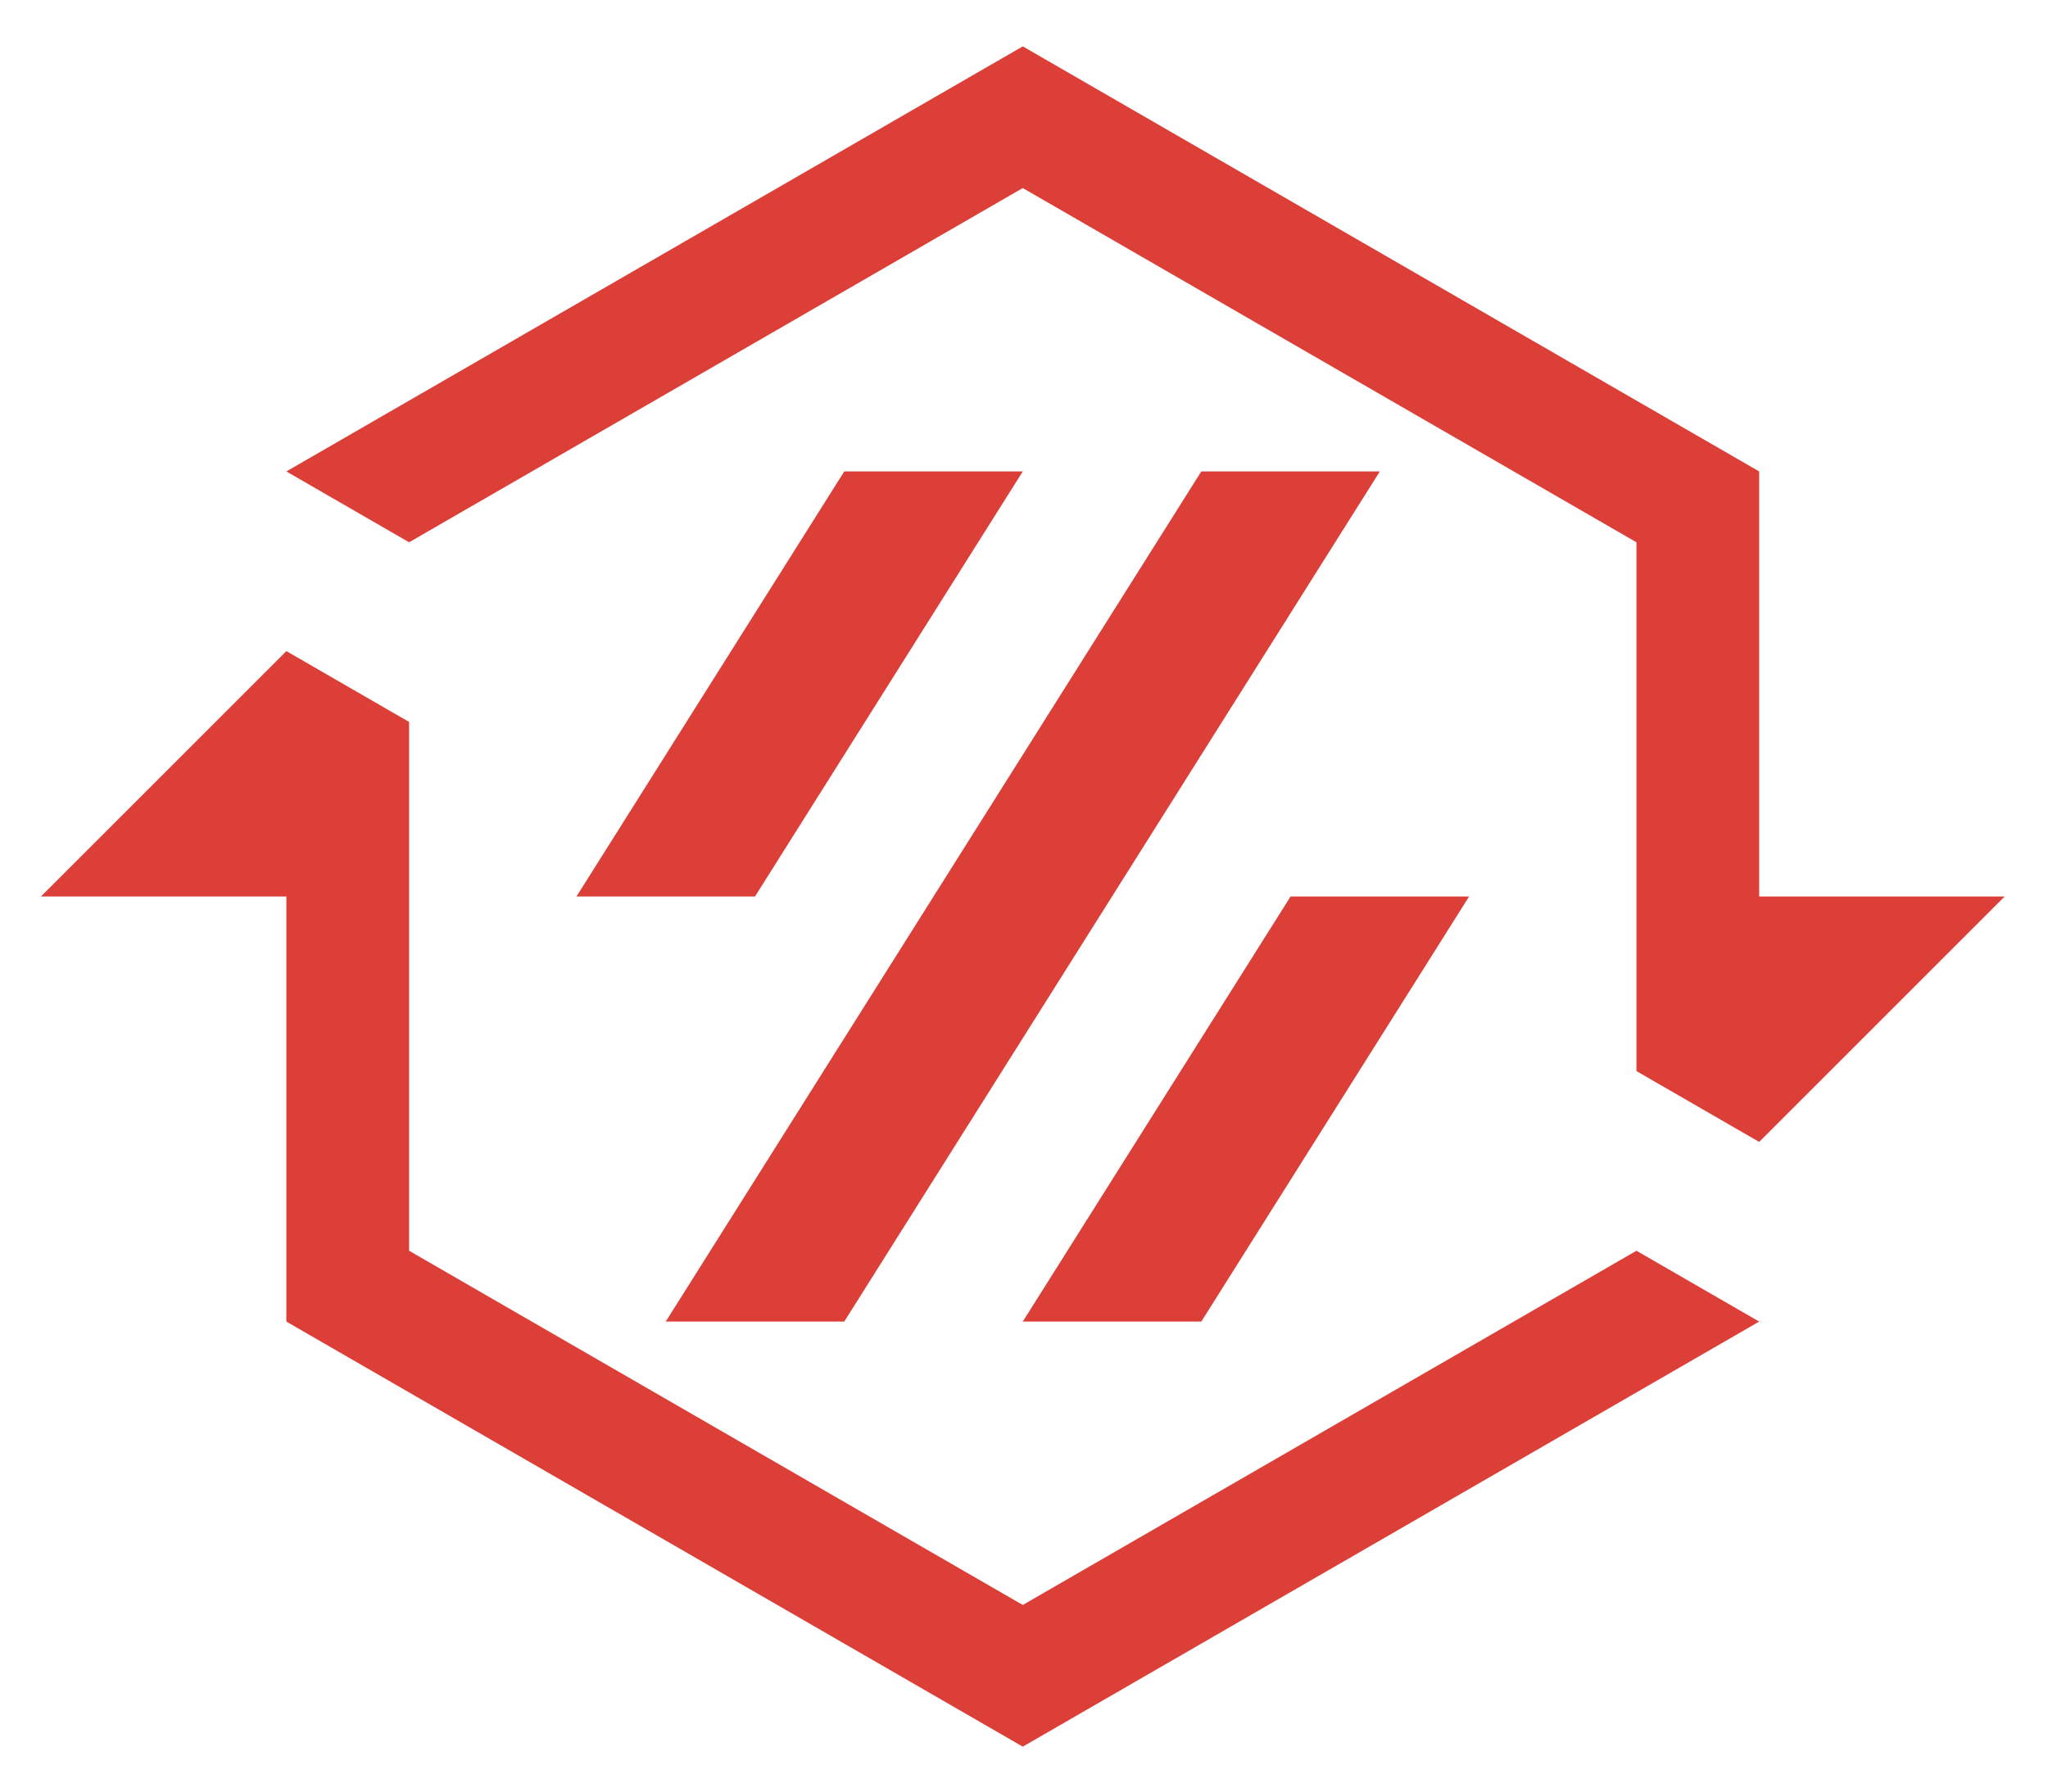
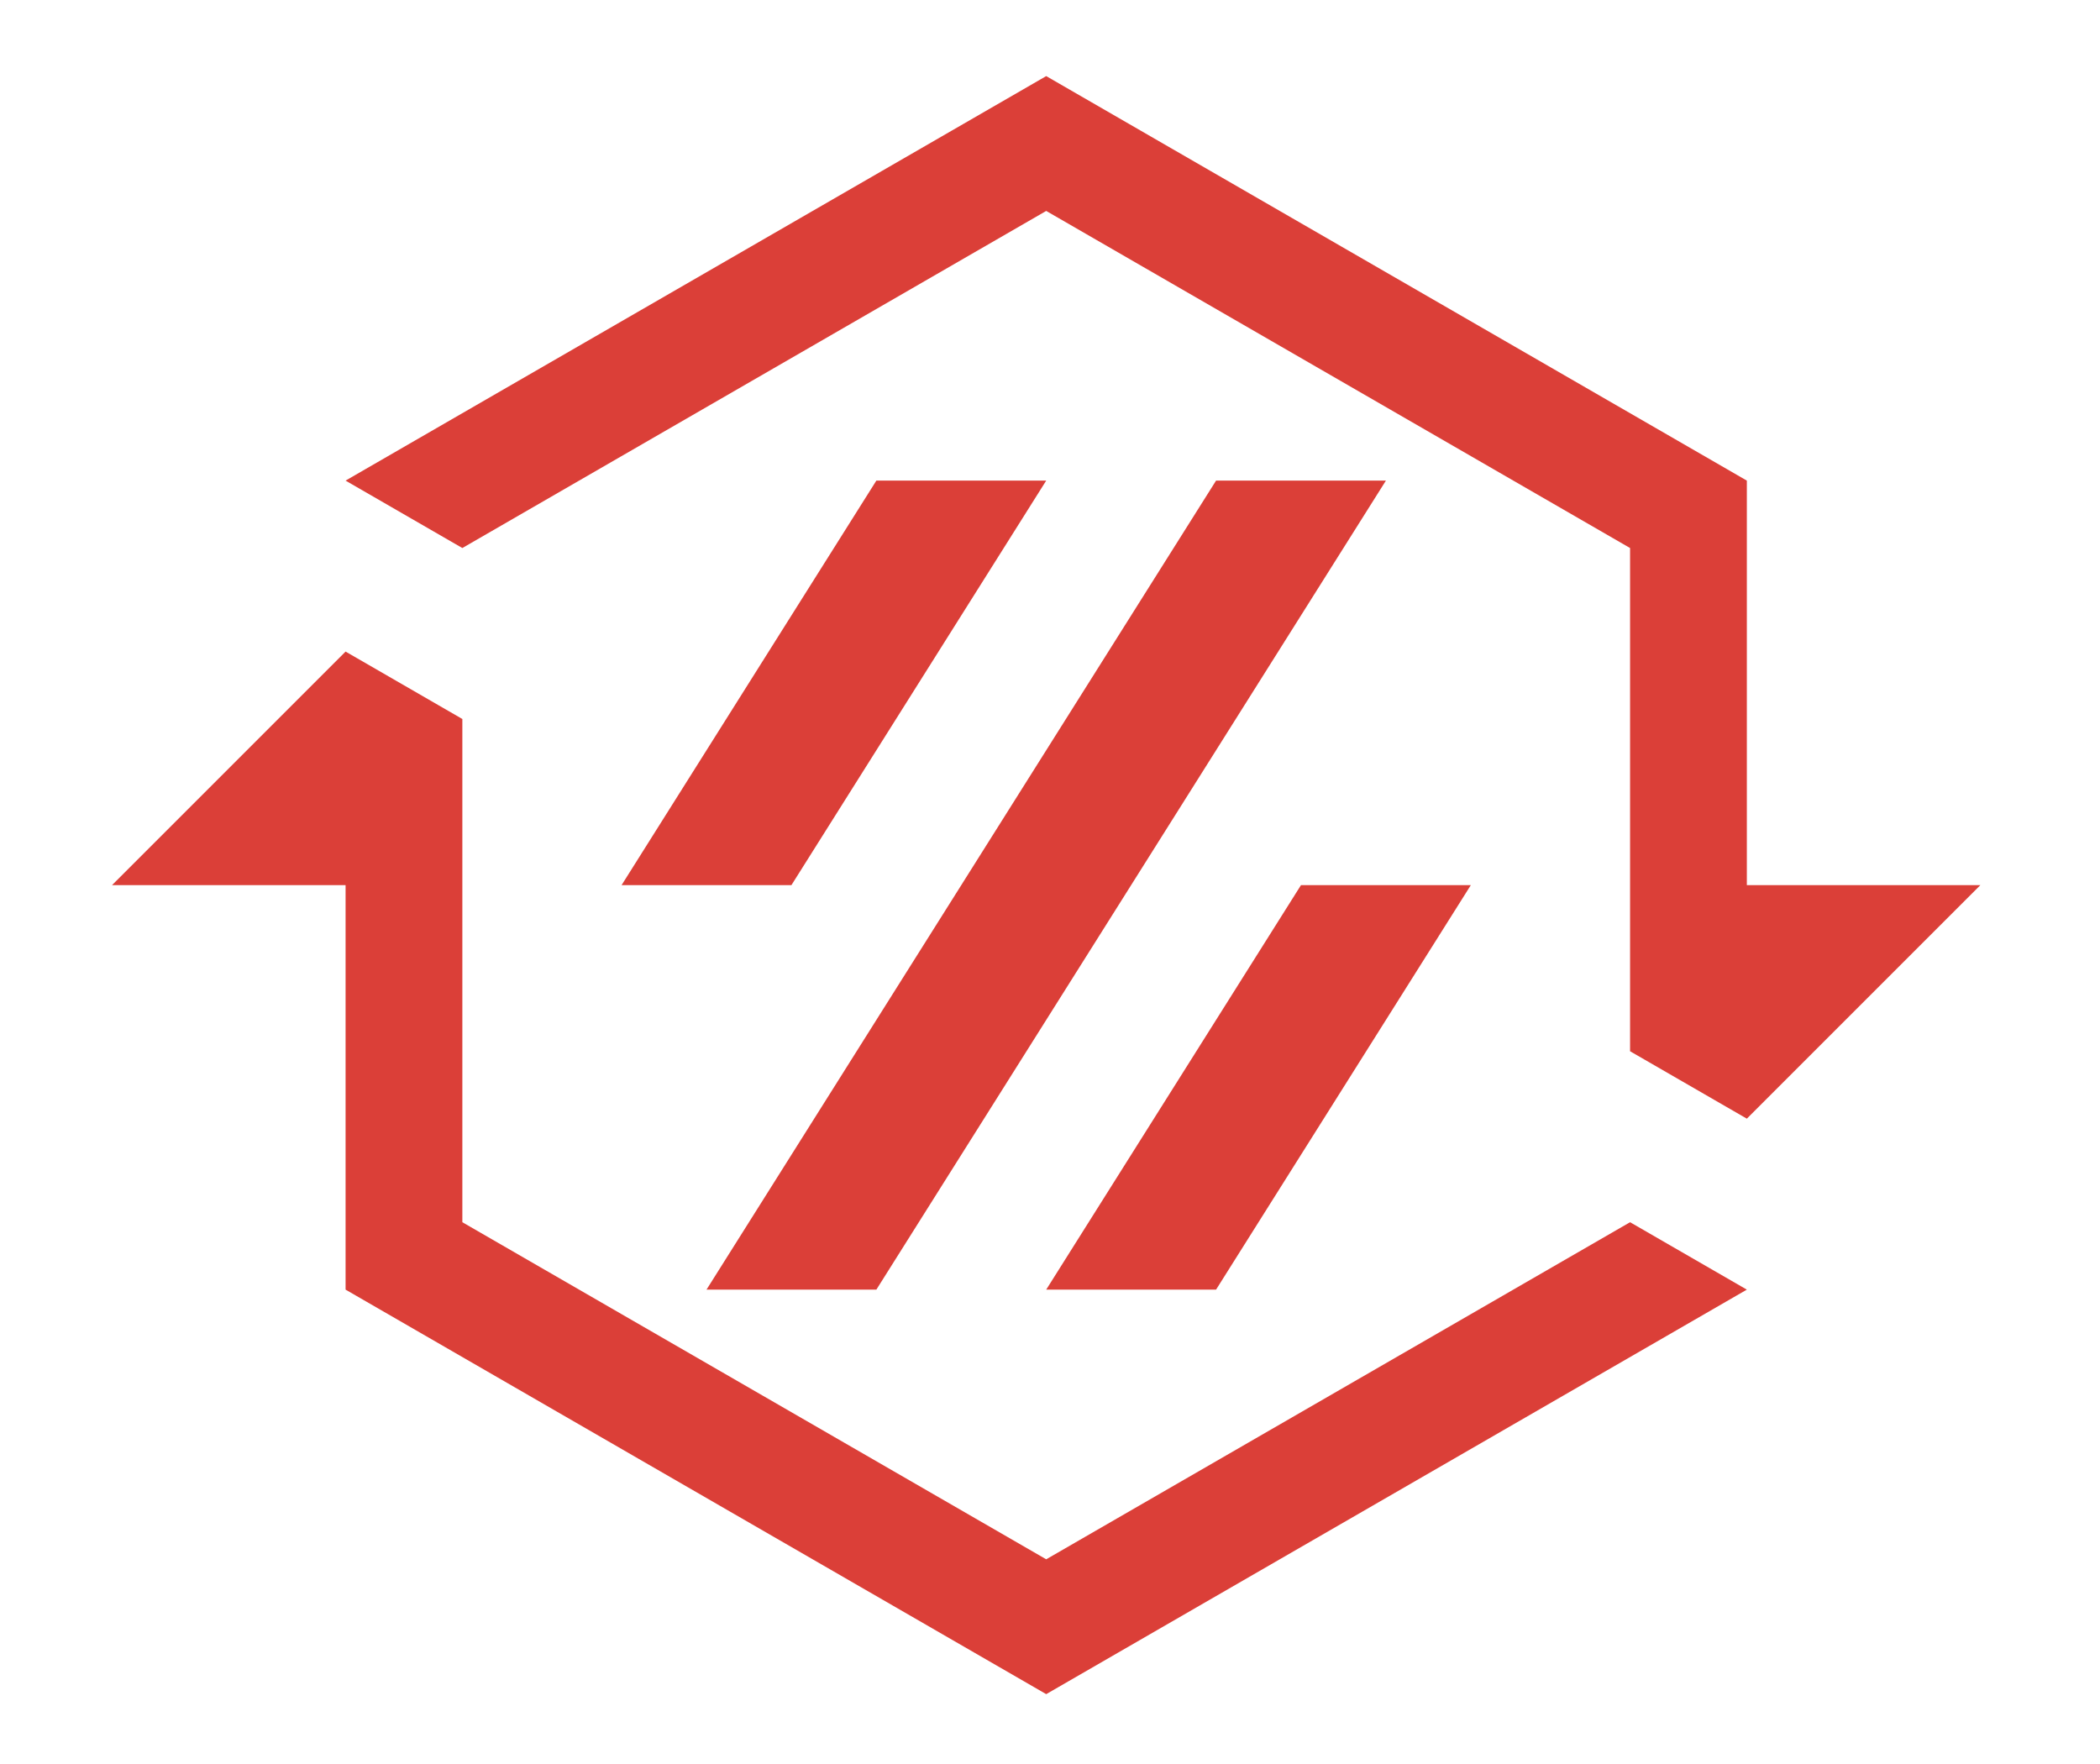
- <svg xmlns="http://www.w3.org/2000/svg" viewBox="0 0 800 700" width="800" height="700" version="1.1" id="svg9">
+ <svg xmlns="http://www.w3.org/2000/svg" viewBox="0 0 500 420" width="500" height="420" version="1.1" id="svg9">
  <defs id="defs4">
    <marker id="DistanceX" orient="auto" refX="0" refY="0" style="overflow:visible">
      <path d="M 3,-3 -3,3 M 0,-5 V 5" style="stroke:#000000;stroke-width:0.5" id="path1" />
    </marker>
    <pattern id="Hatch" patternUnits="userSpaceOnUse" width="8" height="8" x="0" y="0">
      <path d="M8 4 l-4,4" stroke="#000000" stroke-width="0.25" linecap="square" id="path2" />
      <path d="M6 2 l-4,4" stroke="#000000" stroke-width="0.25" linecap="square" id="path3" />
      <path d="M4 0 l-4,4" stroke="#000000" stroke-width="0.25" linecap="square" id="path4" />
    </pattern>
    <symbol id="*MODEL_SPACE" />
    <symbol id="*PAPER_SPACE" />
  </defs>
  <g id="g9">
-     <path d="M 111.859,184.2 399.52,18.118 687.181,184.2 v 166.081 h 95.887 l -95.887,95.887 -47.943,-27.68 V 211.88 L 399.52,73.479 159.802,211.88 Z" style="fill:#db3f38;fill-opacity:1;stroke:none;stroke-width:0.507" id="path5" />
-     <path d="M 687.181,516.362 399.52,682.443 111.859,516.362 V 350.281 H 15.972 l 95.887,-95.887 47.943,27.68 V 488.682 L 399.52,627.082 639.237,488.682 Z" style="fill:#db3f38;fill-opacity:1;stroke:none;stroke-width:0.507" id="path6" />
-     <path d="m 399.52,516.362 h 69.736 L 573.86,350.281 h -69.736 z" style="fill:#db3f38;fill-opacity:1;stroke:none;stroke-width:0.507" id="path7" />
-     <path d="M 329.784,516.362 H 260.048 L 469.256,184.2 h 69.736 z" style="fill:#db3f38;fill-opacity:1;stroke:none;stroke-width:0.507" id="path8" />
-     <path d="M 399.52,184.2 H 329.784 L 225.18,350.281 h 69.736 z" style="fill:#db3f38;fill-opacity:1;stroke:none;stroke-width:0.507" id="path9" />
+     <path d="M 82.28,114.431 249.097,18.118 415.915,114.431 v 96.312 h 55.606 l -55.606,55.606 -27.803,-16.052 V 130.483 L 249.097,50.222 110.083,130.483 Z" style="fill:#db3f38;fill-opacity:1;stroke:none;stroke-width:0.294" id="path5" />
+     <path d="M 415.915,307.055 249.097,403.367 82.28,307.055 V 210.743 H 26.674 L 82.28,155.137 110.083,171.189 V 291.003 L 249.097,371.263 388.112,291.003 Z" style="fill:#db3f38;fill-opacity:1;stroke:none;stroke-width:0.294" id="path6" />
+     <path d="m 249.097,307.055 h 40.441 l 60.661,-96.312 h -40.441 z" style="fill:#db3f38;fill-opacity:1;stroke:none;stroke-width:0.294" id="path7" />
+     <path d="M 208.657,307.055 H 168.216 L 289.538,114.431 h 40.441 z" style="fill:#db3f38;fill-opacity:1;stroke:none;stroke-width:0.294" id="path8" />
+     <path d="m 249.097,114.431 h -40.441 l -60.661,96.312 h 40.441 z" style="fill:#db3f38;fill-opacity:1;stroke:none;stroke-width:0.294" id="path9" />
  </g>
</svg>
